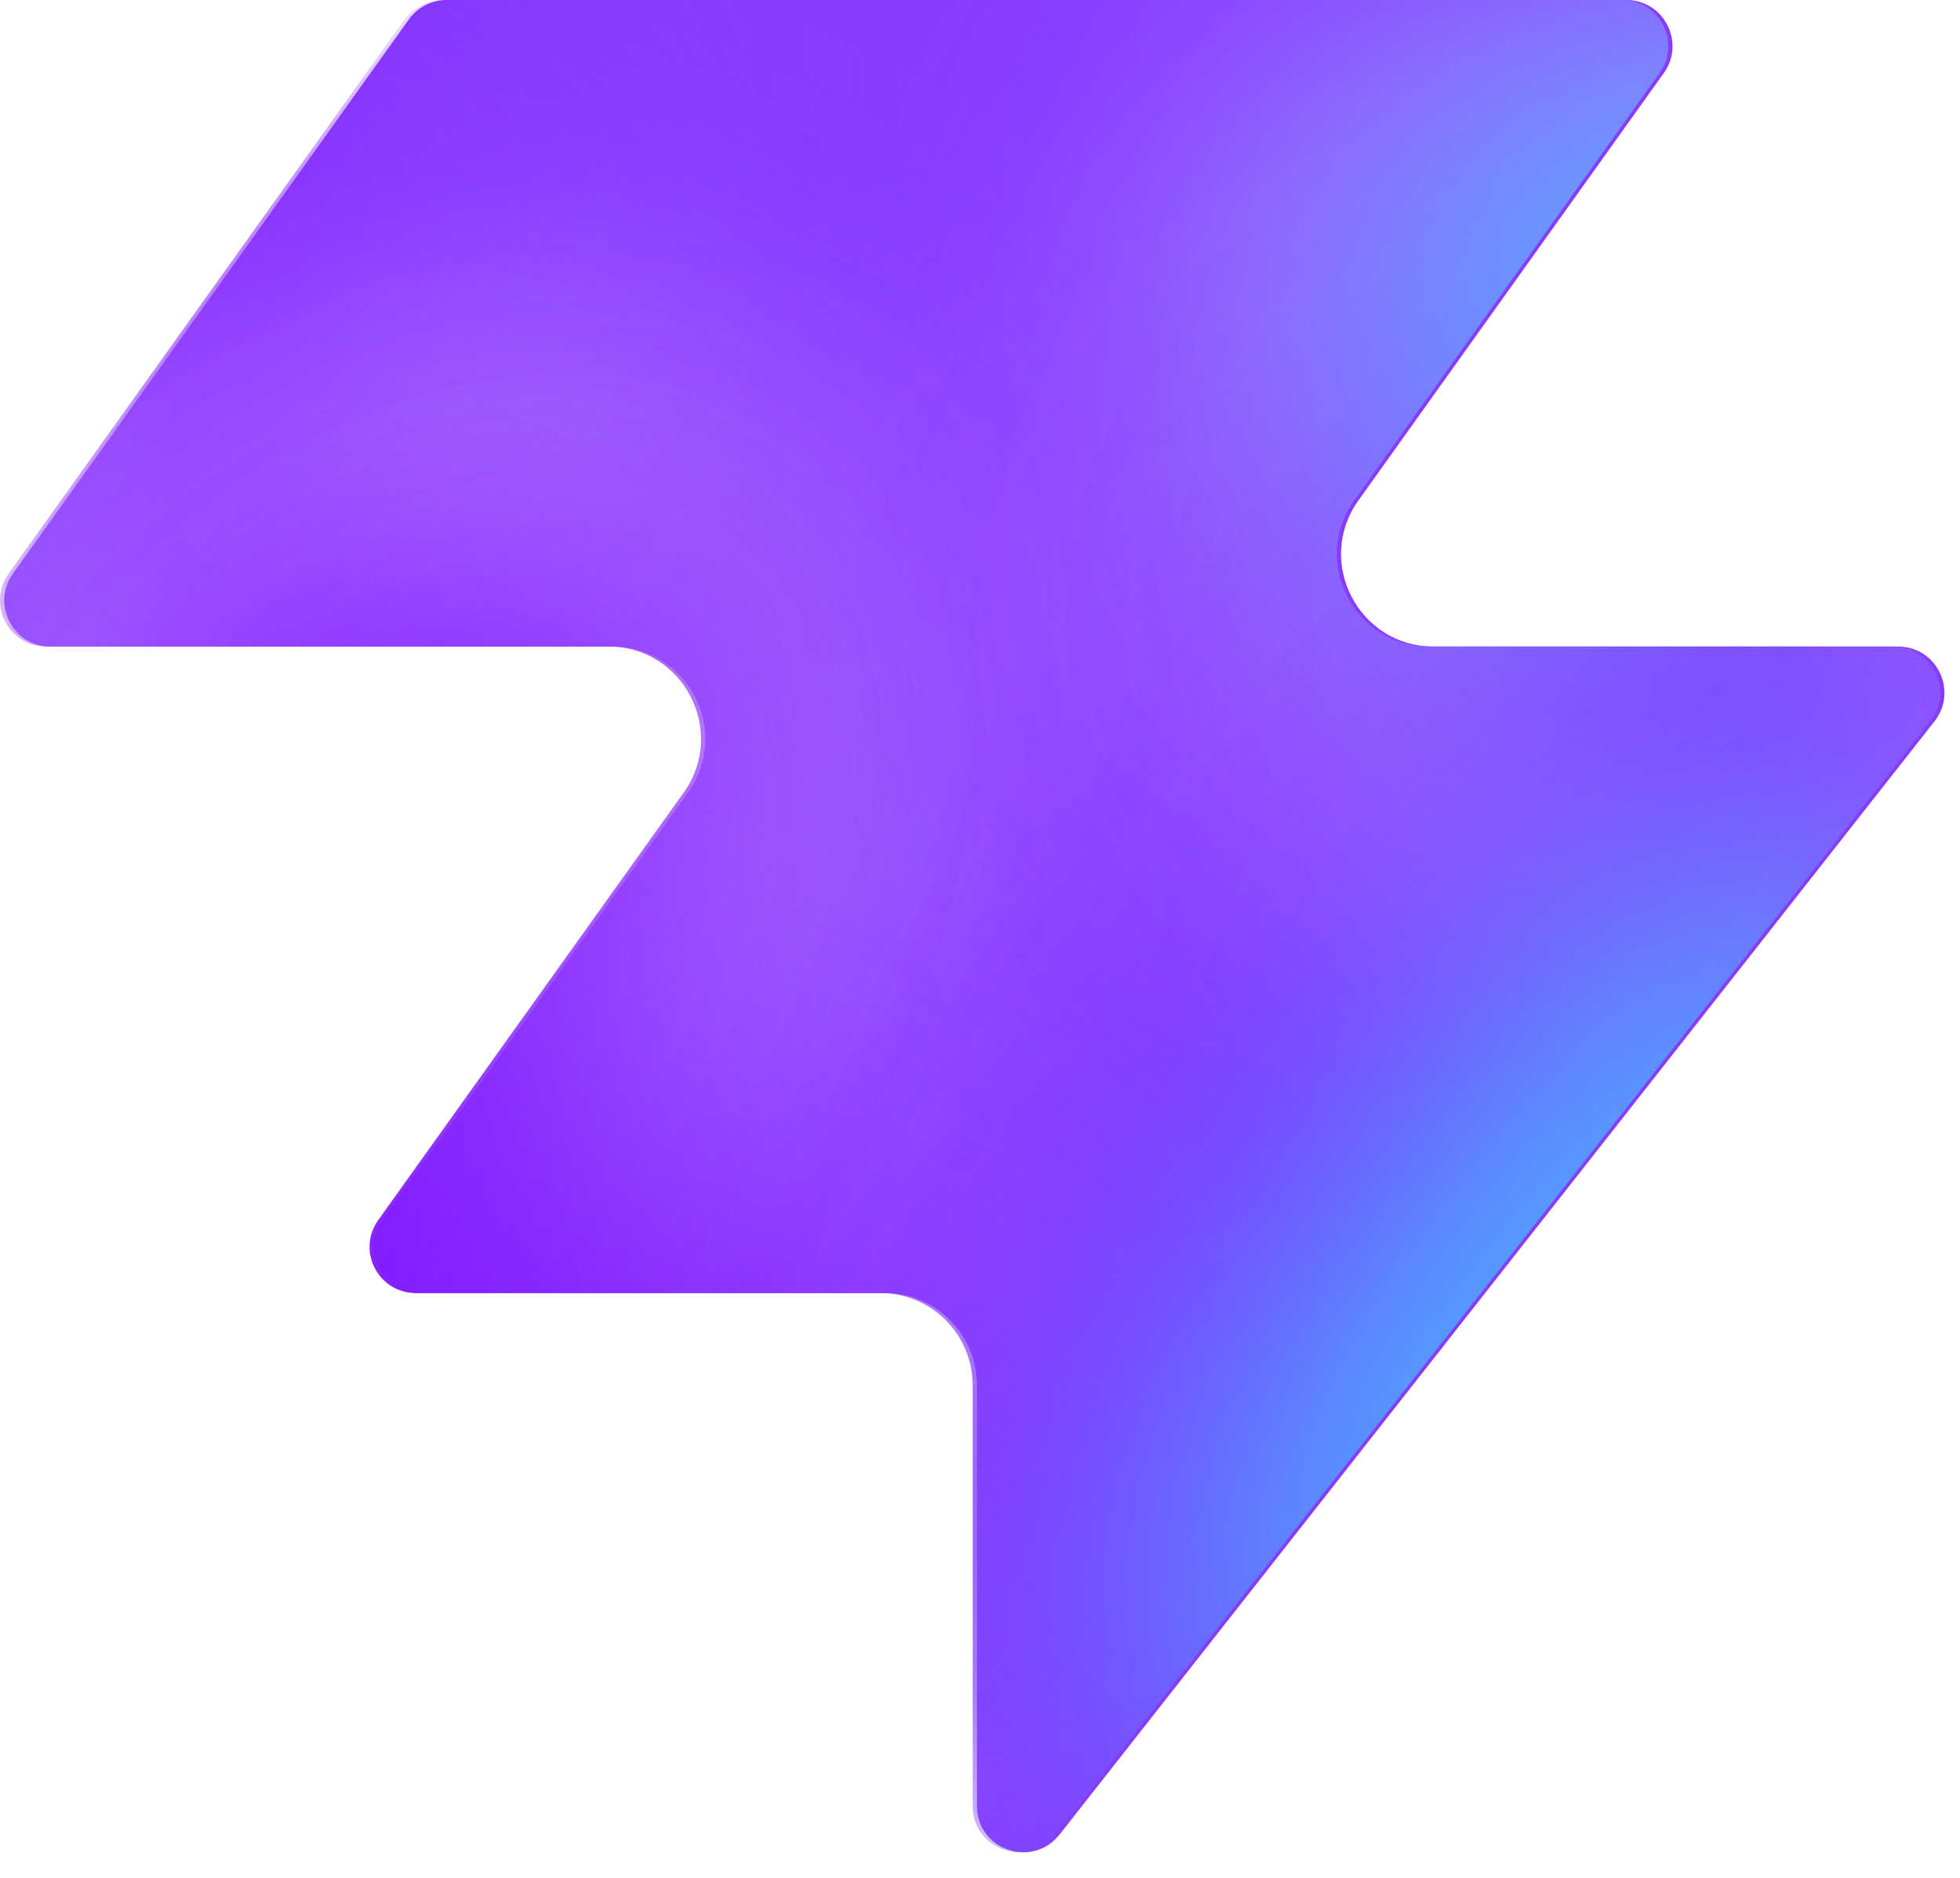
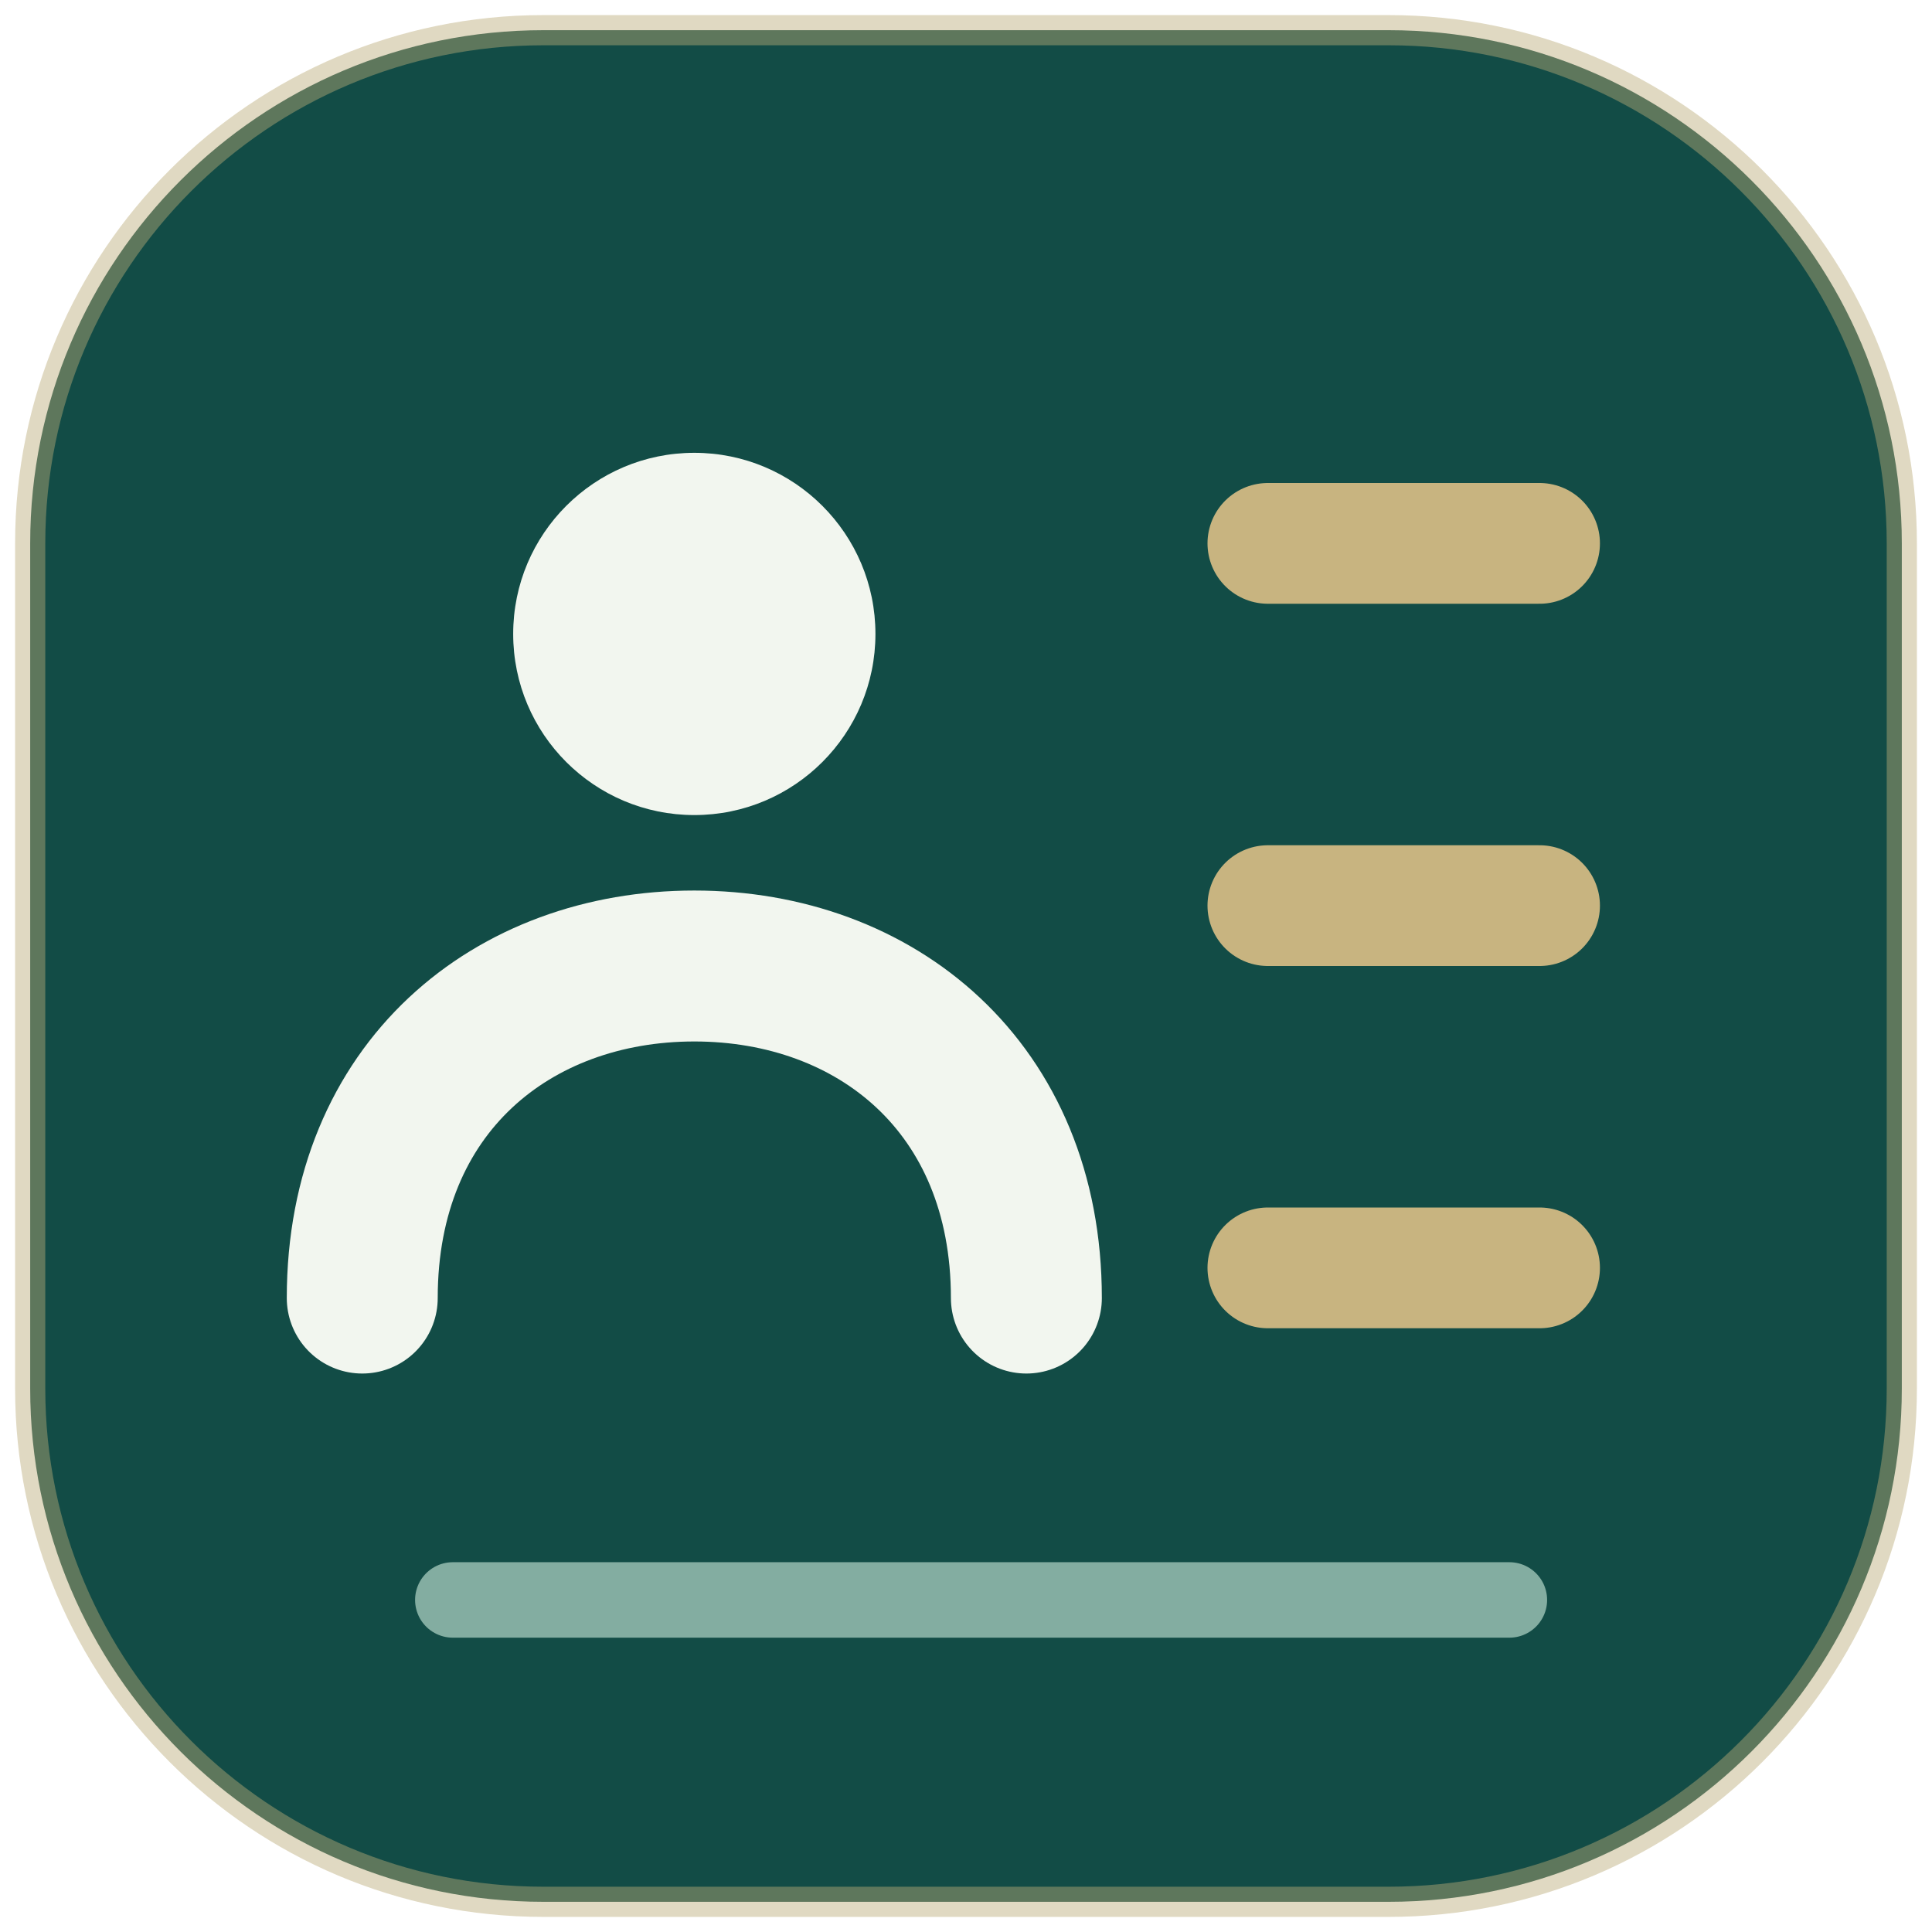
- <svg xmlns="http://www.w3.org/2000/svg" width="48" height="46" fill="none" viewBox="0 0 48 46">
-   <path fill="#863bff" d="M25.946 44.938c-.664.845-2.021.375-2.021-.698V33.937a2.26 2.26 0 0 0-2.262-2.262H10.287c-.92 0-1.456-1.04-.92-1.788l7.48-10.471c1.07-1.497 0-3.578-1.842-3.578H1.237c-.92 0-1.456-1.04-.92-1.788L10.013.474c.214-.297.556-.474.92-.474h28.894c.92 0 1.456 1.04.92 1.788l-7.48 10.471c-1.07 1.498 0 3.579 1.842 3.579h11.377c.943 0 1.473 1.088.89 1.83L25.947 44.94z" style="fill:#863bff;fill:color(display-p3 .525 .23 1);fill-opacity:1" />
-   <mask id="a" width="48" height="46" x="0" y="0" maskUnits="userSpaceOnUse" style="mask-type:alpha">
-     <path fill="#000" d="M25.842 44.938c-.664.844-2.021.375-2.021-.698V33.937a2.26 2.26 0 0 0-2.262-2.262H10.183c-.92 0-1.456-1.04-.92-1.788l7.48-10.471c1.07-1.498 0-3.579-1.842-3.579H1.133c-.92 0-1.456-1.04-.92-1.787L9.91.473c.214-.297.556-.474.92-.474h28.894c.92 0 1.456 1.04.92 1.788l-7.48 10.471c-1.07 1.498 0 3.578 1.842 3.578h11.377c.943 0 1.473 1.088.89 1.832L25.843 44.94z" style="fill:#000;fill-opacity:1" />
-   </mask>
-   <g mask="url(#a)">
-     <g filter="url(#b)">
-       <ellipse cx="5.508" cy="14.704" fill="#ede6ff" rx="5.508" ry="14.704" style="fill:#ede6ff;fill:color(display-p3 .927 .903 1);fill-opacity:1" transform="matrix(.00324 1 1 -.00324 -4.47 31.516)" />
-     </g>
-     <g filter="url(#c)">
-       <ellipse cx="10.399" cy="29.851" fill="#ede6ff" rx="10.399" ry="29.851" style="fill:#ede6ff;fill:color(display-p3 .927 .903 1);fill-opacity:1" transform="matrix(.00324 1 1 -.00324 -39.328 7.883)" />
-     </g>
-     <g filter="url(#d)">
-       <ellipse cx="5.508" cy="30.487" fill="#7e14ff" rx="5.508" ry="30.487" style="fill:#7e14ff;fill:color(display-p3 .492 .077 1);fill-opacity:1" transform="rotate(89.814 -25.913 -14.639)scale(1 -1)" />
-     </g>
-     <g filter="url(#e)">
-       <ellipse cx="5.508" cy="30.599" fill="#7e14ff" rx="5.508" ry="30.599" style="fill:#7e14ff;fill:color(display-p3 .492 .077 1);fill-opacity:1" transform="rotate(89.814 -32.644 -3.334)scale(1 -1)" />
-     </g>
-     <g filter="url(#f)">
-       <ellipse cx="5.508" cy="30.599" fill="#7e14ff" rx="5.508" ry="30.599" style="fill:#7e14ff;fill:color(display-p3 .492 .077 1);fill-opacity:1" transform="matrix(.00324 1 1 -.00324 -34.34 30.47)" />
-     </g>
-     <g filter="url(#g)">
-       <ellipse cx="14.072" cy="22.078" fill="#ede6ff" rx="14.072" ry="22.078" style="fill:#ede6ff;fill:color(display-p3 .927 .903 1);fill-opacity:1" transform="rotate(93.35 24.506 48.493)scale(-1 1)" />
-     </g>
-     <g filter="url(#h)">
-       <ellipse cx="3.47" cy="21.501" fill="#7e14ff" rx="3.47" ry="21.501" style="fill:#7e14ff;fill:color(display-p3 .492 .077 1);fill-opacity:1" transform="rotate(89.009 28.708 47.59)scale(-1 1)" />
-     </g>
-     <g filter="url(#i)">
-       <ellipse cx="3.47" cy="21.501" fill="#7e14ff" rx="3.47" ry="21.501" style="fill:#7e14ff;fill:color(display-p3 .492 .077 1);fill-opacity:1" transform="rotate(89.009 28.708 47.59)scale(-1 1)" />
-     </g>
-     <g filter="url(#j)">
-       <ellipse cx=".387" cy="8.972" fill="#7e14ff" rx="4.407" ry="29.108" style="fill:#7e14ff;fill:color(display-p3 .492 .077 1);fill-opacity:1" transform="rotate(39.51 .387 8.972)" />
-     </g>
-     <g filter="url(#k)">
-       <ellipse cx="47.523" cy="-6.092" fill="#7e14ff" rx="4.407" ry="29.108" style="fill:#7e14ff;fill:color(display-p3 .492 .077 1);fill-opacity:1" transform="rotate(37.892 47.523 -6.092)" />
-     </g>
-     <g filter="url(#l)">
-       <ellipse cx="41.412" cy="6.333" fill="#47bfff" rx="5.971" ry="9.665" style="fill:#47bfff;fill:color(display-p3 .28 .748 1);fill-opacity:1" transform="rotate(37.892 41.412 6.333)" />
-     </g>
-     <g filter="url(#m)">
-       <ellipse cx="-1.879" cy="38.332" fill="#7e14ff" rx="4.407" ry="29.108" style="fill:#7e14ff;fill:color(display-p3 .492 .077 1);fill-opacity:1" transform="rotate(37.892 -1.88 38.332)" />
-     </g>
-     <g filter="url(#n)">
-       <ellipse cx="-1.879" cy="38.332" fill="#7e14ff" rx="4.407" ry="29.108" style="fill:#7e14ff;fill:color(display-p3 .492 .077 1);fill-opacity:1" transform="rotate(37.892 -1.88 38.332)" />
-     </g>
-     <g filter="url(#o)">
-       <ellipse cx="35.651" cy="29.907" fill="#7e14ff" rx="4.407" ry="29.108" style="fill:#7e14ff;fill:color(display-p3 .492 .077 1);fill-opacity:1" transform="rotate(37.892 35.651 29.907)" />
-     </g>
-     <g filter="url(#p)">
-       <ellipse cx="38.418" cy="32.4" fill="#47bfff" rx="5.971" ry="15.297" style="fill:#47bfff;fill:color(display-p3 .28 .748 1);fill-opacity:1" transform="rotate(37.892 38.418 32.4)" />
-     </g>
-   </g>
-   <defs>
-     <filter id="b" width="60.045" height="41.654" x="-19.77" y="16.149" color-interpolation-filters="sRGB" filterUnits="userSpaceOnUse">
-       <feFlood flood-opacity="0" result="BackgroundImageFix" />
-       <feBlend in="SourceGraphic" in2="BackgroundImageFix" result="shape" />
-       <feGaussianBlur result="effect1_foregroundBlur_2002_17158" stdDeviation="7.659" />
-     </filter>
-     <filter id="c" width="90.34" height="51.437" x="-54.613" y="-7.533" color-interpolation-filters="sRGB" filterUnits="userSpaceOnUse">
-       <feFlood flood-opacity="0" result="BackgroundImageFix" />
-       <feBlend in="SourceGraphic" in2="BackgroundImageFix" result="shape" />
-       <feGaussianBlur result="effect1_foregroundBlur_2002_17158" stdDeviation="7.659" />
-     </filter>
-     <filter id="d" width="79.355" height="29.4" x="-49.64" y="2.03" color-interpolation-filters="sRGB" filterUnits="userSpaceOnUse">
-       <feFlood flood-opacity="0" result="BackgroundImageFix" />
-       <feBlend in="SourceGraphic" in2="BackgroundImageFix" result="shape" />
-       <feGaussianBlur result="effect1_foregroundBlur_2002_17158" stdDeviation="4.596" />
-     </filter>
-     <filter id="e" width="79.579" height="29.4" x="-45.045" y="20.029" color-interpolation-filters="sRGB" filterUnits="userSpaceOnUse">
-       <feFlood flood-opacity="0" result="BackgroundImageFix" />
-       <feBlend in="SourceGraphic" in2="BackgroundImageFix" result="shape" />
-       <feGaussianBlur result="effect1_foregroundBlur_2002_17158" stdDeviation="4.596" />
-     </filter>
-     <filter id="f" width="79.579" height="29.4" x="-43.513" y="21.178" color-interpolation-filters="sRGB" filterUnits="userSpaceOnUse">
-       <feFlood flood-opacity="0" result="BackgroundImageFix" />
-       <feBlend in="SourceGraphic" in2="BackgroundImageFix" result="shape" />
-       <feGaussianBlur result="effect1_foregroundBlur_2002_17158" stdDeviation="4.596" />
-     </filter>
-     <filter id="g" width="74.749" height="58.852" x="15.756" y="-17.901" color-interpolation-filters="sRGB" filterUnits="userSpaceOnUse">
-       <feFlood flood-opacity="0" result="BackgroundImageFix" />
-       <feBlend in="SourceGraphic" in2="BackgroundImageFix" result="shape" />
-       <feGaussianBlur result="effect1_foregroundBlur_2002_17158" stdDeviation="7.659" />
-     </filter>
-     <filter id="h" width="61.377" height="25.362" x="23.548" y="2.284" color-interpolation-filters="sRGB" filterUnits="userSpaceOnUse">
-       <feFlood flood-opacity="0" result="BackgroundImageFix" />
-       <feBlend in="SourceGraphic" in2="BackgroundImageFix" result="shape" />
-       <feGaussianBlur result="effect1_foregroundBlur_2002_17158" stdDeviation="4.596" />
-     </filter>
-     <filter id="i" width="61.377" height="25.362" x="23.548" y="2.284" color-interpolation-filters="sRGB" filterUnits="userSpaceOnUse">
-       <feFlood flood-opacity="0" result="BackgroundImageFix" />
-       <feBlend in="SourceGraphic" in2="BackgroundImageFix" result="shape" />
-       <feGaussianBlur result="effect1_foregroundBlur_2002_17158" stdDeviation="4.596" />
-     </filter>
-     <filter id="j" width="56.045" height="63.649" x="-27.636" y="-22.853" color-interpolation-filters="sRGB" filterUnits="userSpaceOnUse">
-       <feFlood flood-opacity="0" result="BackgroundImageFix" />
-       <feBlend in="SourceGraphic" in2="BackgroundImageFix" result="shape" />
-       <feGaussianBlur result="effect1_foregroundBlur_2002_17158" stdDeviation="4.596" />
-     </filter>
-     <filter id="k" width="54.814" height="64.646" x="20.116" y="-38.415" color-interpolation-filters="sRGB" filterUnits="userSpaceOnUse">
-       <feFlood flood-opacity="0" result="BackgroundImageFix" />
-       <feBlend in="SourceGraphic" in2="BackgroundImageFix" result="shape" />
-       <feGaussianBlur result="effect1_foregroundBlur_2002_17158" stdDeviation="4.596" />
-     </filter>
-     <filter id="l" width="33.541" height="35.313" x="24.641" y="-11.323" color-interpolation-filters="sRGB" filterUnits="userSpaceOnUse">
-       <feFlood flood-opacity="0" result="BackgroundImageFix" />
-       <feBlend in="SourceGraphic" in2="BackgroundImageFix" result="shape" />
-       <feGaussianBlur result="effect1_foregroundBlur_2002_17158" stdDeviation="4.596" />
-     </filter>
-     <filter id="m" width="54.814" height="64.646" x="-29.286" y="6.009" color-interpolation-filters="sRGB" filterUnits="userSpaceOnUse">
-       <feFlood flood-opacity="0" result="BackgroundImageFix" />
-       <feBlend in="SourceGraphic" in2="BackgroundImageFix" result="shape" />
-       <feGaussianBlur result="effect1_foregroundBlur_2002_17158" stdDeviation="4.596" />
-     </filter>
-     <filter id="n" width="54.814" height="64.646" x="-29.286" y="6.009" color-interpolation-filters="sRGB" filterUnits="userSpaceOnUse">
-       <feFlood flood-opacity="0" result="BackgroundImageFix" />
-       <feBlend in="SourceGraphic" in2="BackgroundImageFix" result="shape" />
-       <feGaussianBlur result="effect1_foregroundBlur_2002_17158" stdDeviation="4.596" />
-     </filter>
-     <filter id="o" width="54.814" height="64.646" x="8.244" y="-2.416" color-interpolation-filters="sRGB" filterUnits="userSpaceOnUse">
-       <feFlood flood-opacity="0" result="BackgroundImageFix" />
-       <feBlend in="SourceGraphic" in2="BackgroundImageFix" result="shape" />
-       <feGaussianBlur result="effect1_foregroundBlur_2002_17158" stdDeviation="4.596" />
-     </filter>
-     <filter id="p" width="39.409" height="43.623" x="18.713" y="10.588" color-interpolation-filters="sRGB" filterUnits="userSpaceOnUse">
-       <feFlood flood-opacity="0" result="BackgroundImageFix" />
-       <feBlend in="SourceGraphic" in2="BackgroundImageFix" result="shape" />
-       <feGaussianBlur result="effect1_foregroundBlur_2002_17158" stdDeviation="4.596" />
-     </filter>
-   </defs>
+ <svg xmlns="http://www.w3.org/2000/svg" viewBox="0 0 64 64" fill="none">
+   <rect x="1" y="1" width="62" height="62" rx="17" fill="#124C46" stroke="#BCAC79" stroke-opacity=".45" />
+   <circle cx="23" cy="21" r="6" fill="#F2F6EF" />
+   <path d="M12 43c0-7 5-11 11-11s11 4 11 11" stroke="#F2F6EF" stroke-width="5" stroke-linecap="round" />
+   <path d="M42 18h9M42 30h9M42 42h9" stroke="#C8B480" stroke-width="4" stroke-linecap="round" />
+   <path d="M15 53h35" stroke="#83ADA1" stroke-width="2.5" stroke-linecap="round" />
</svg>
